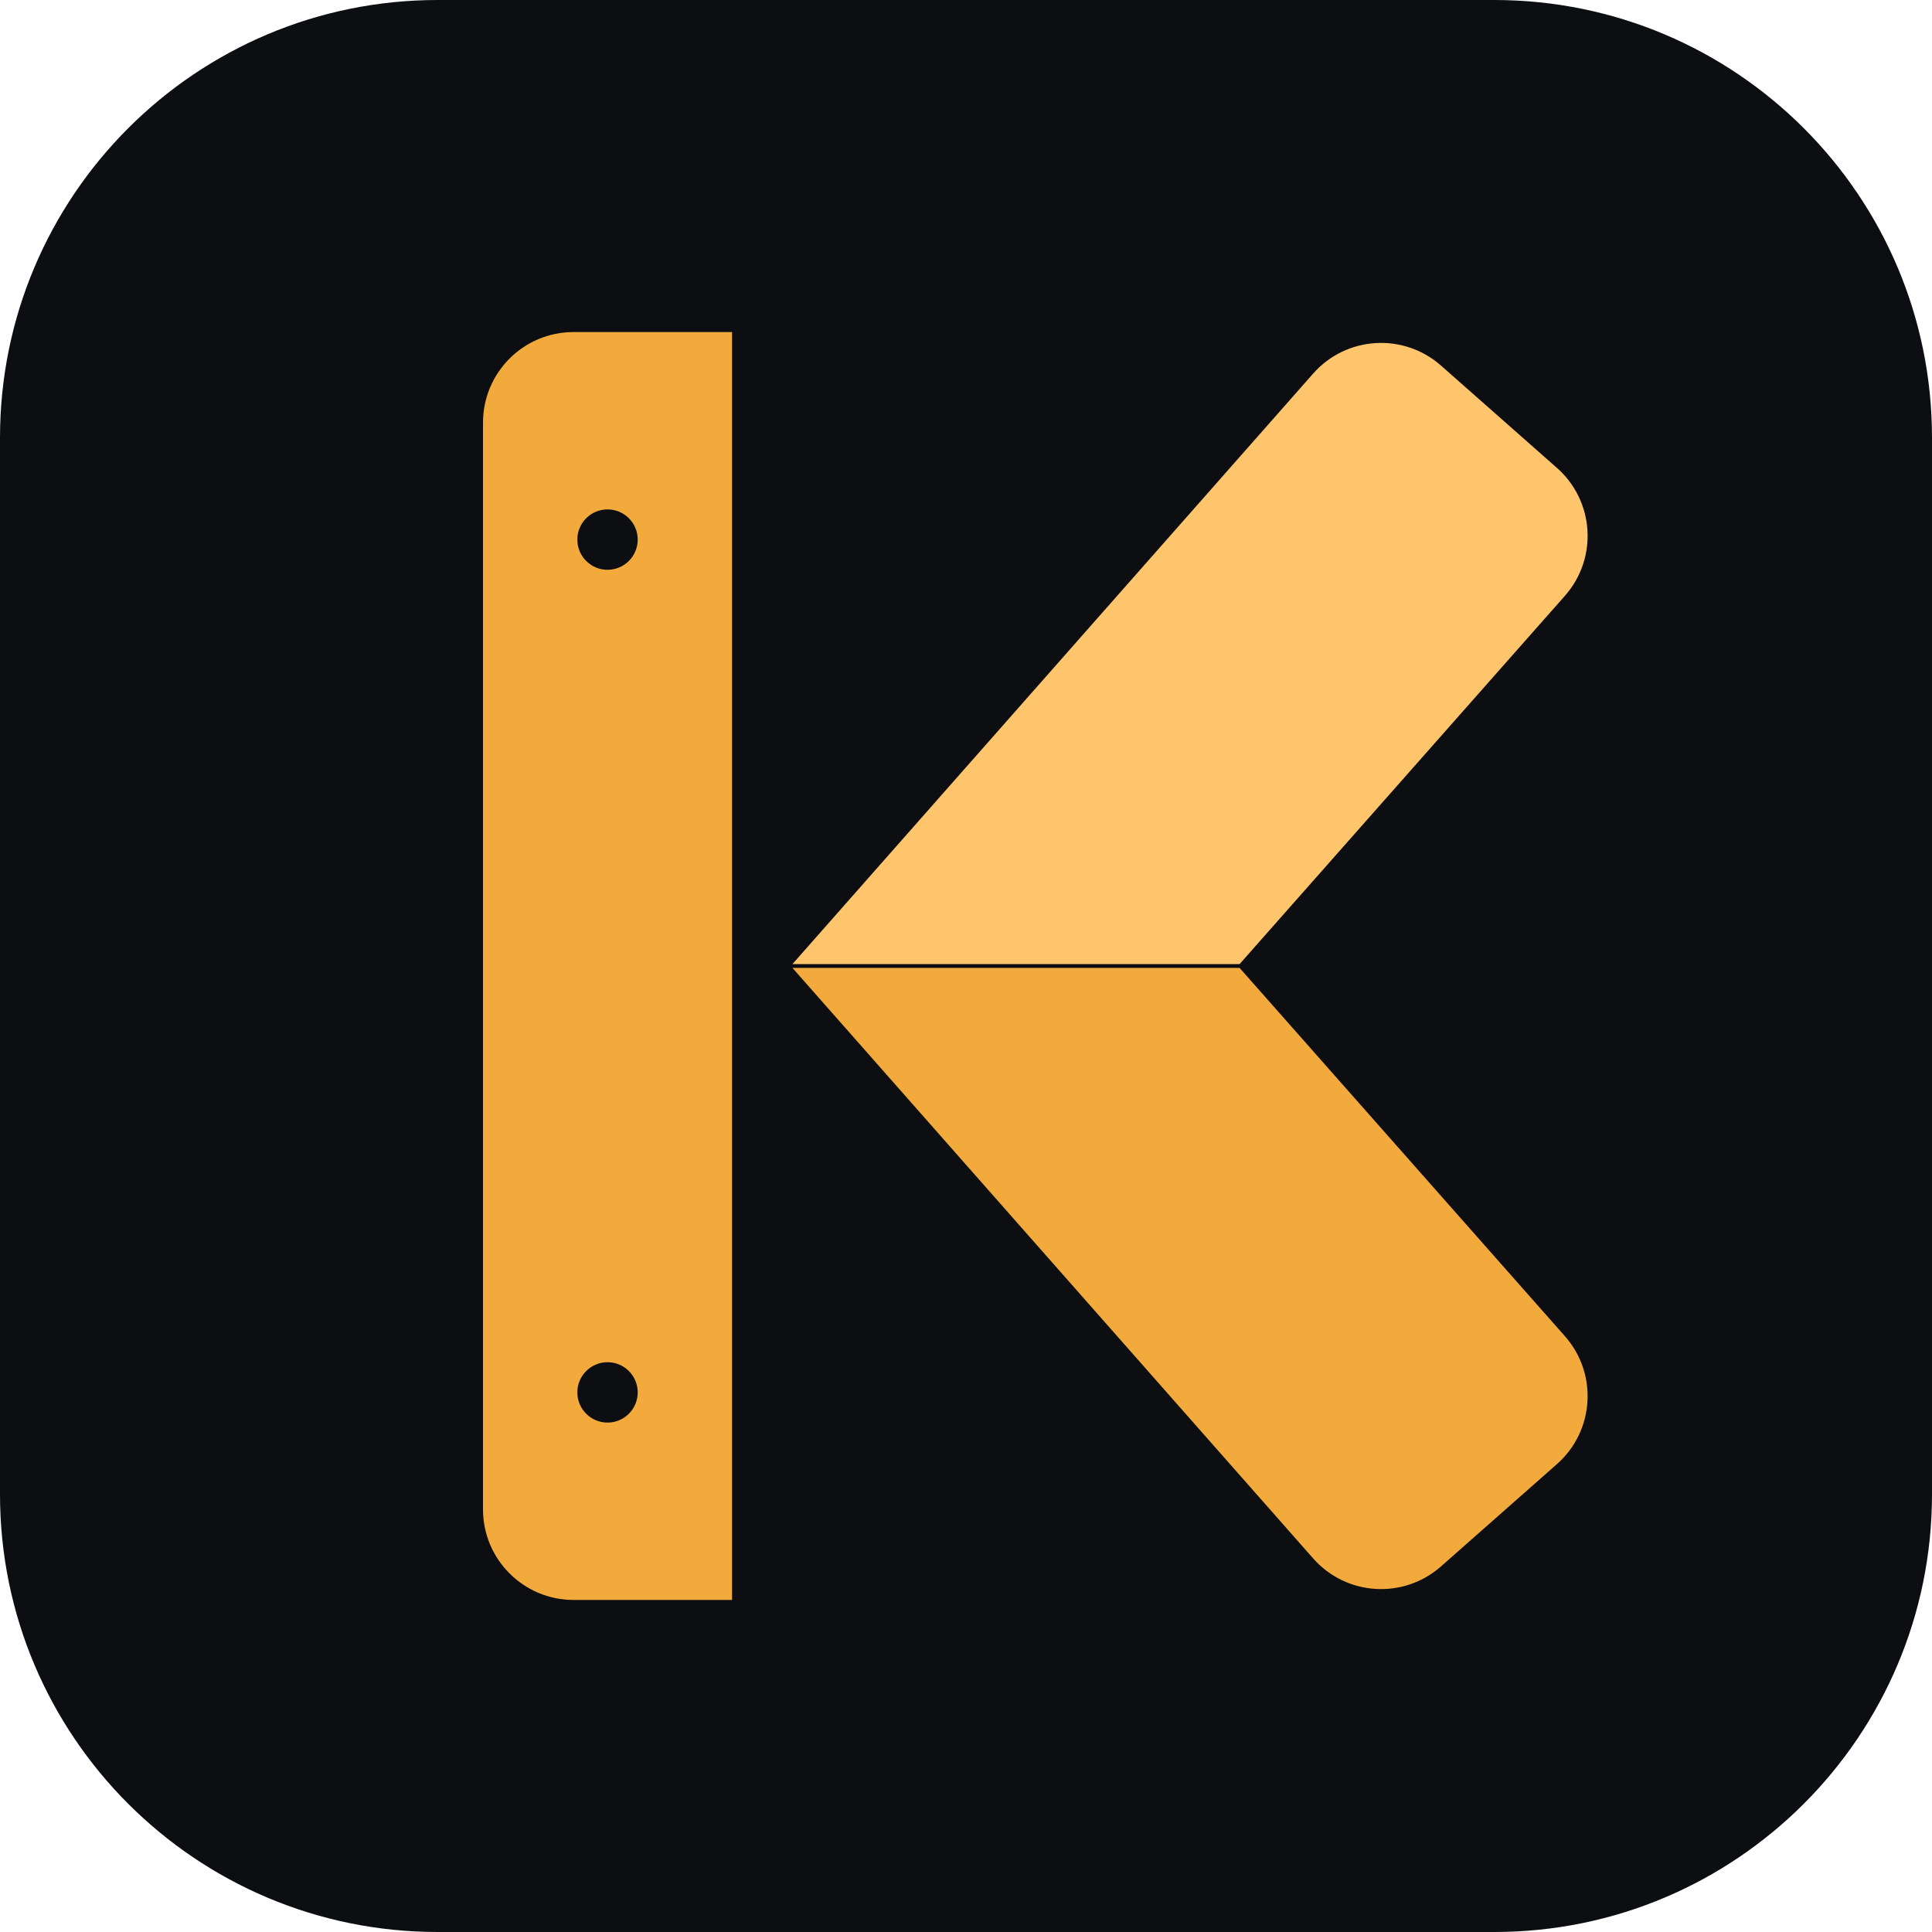
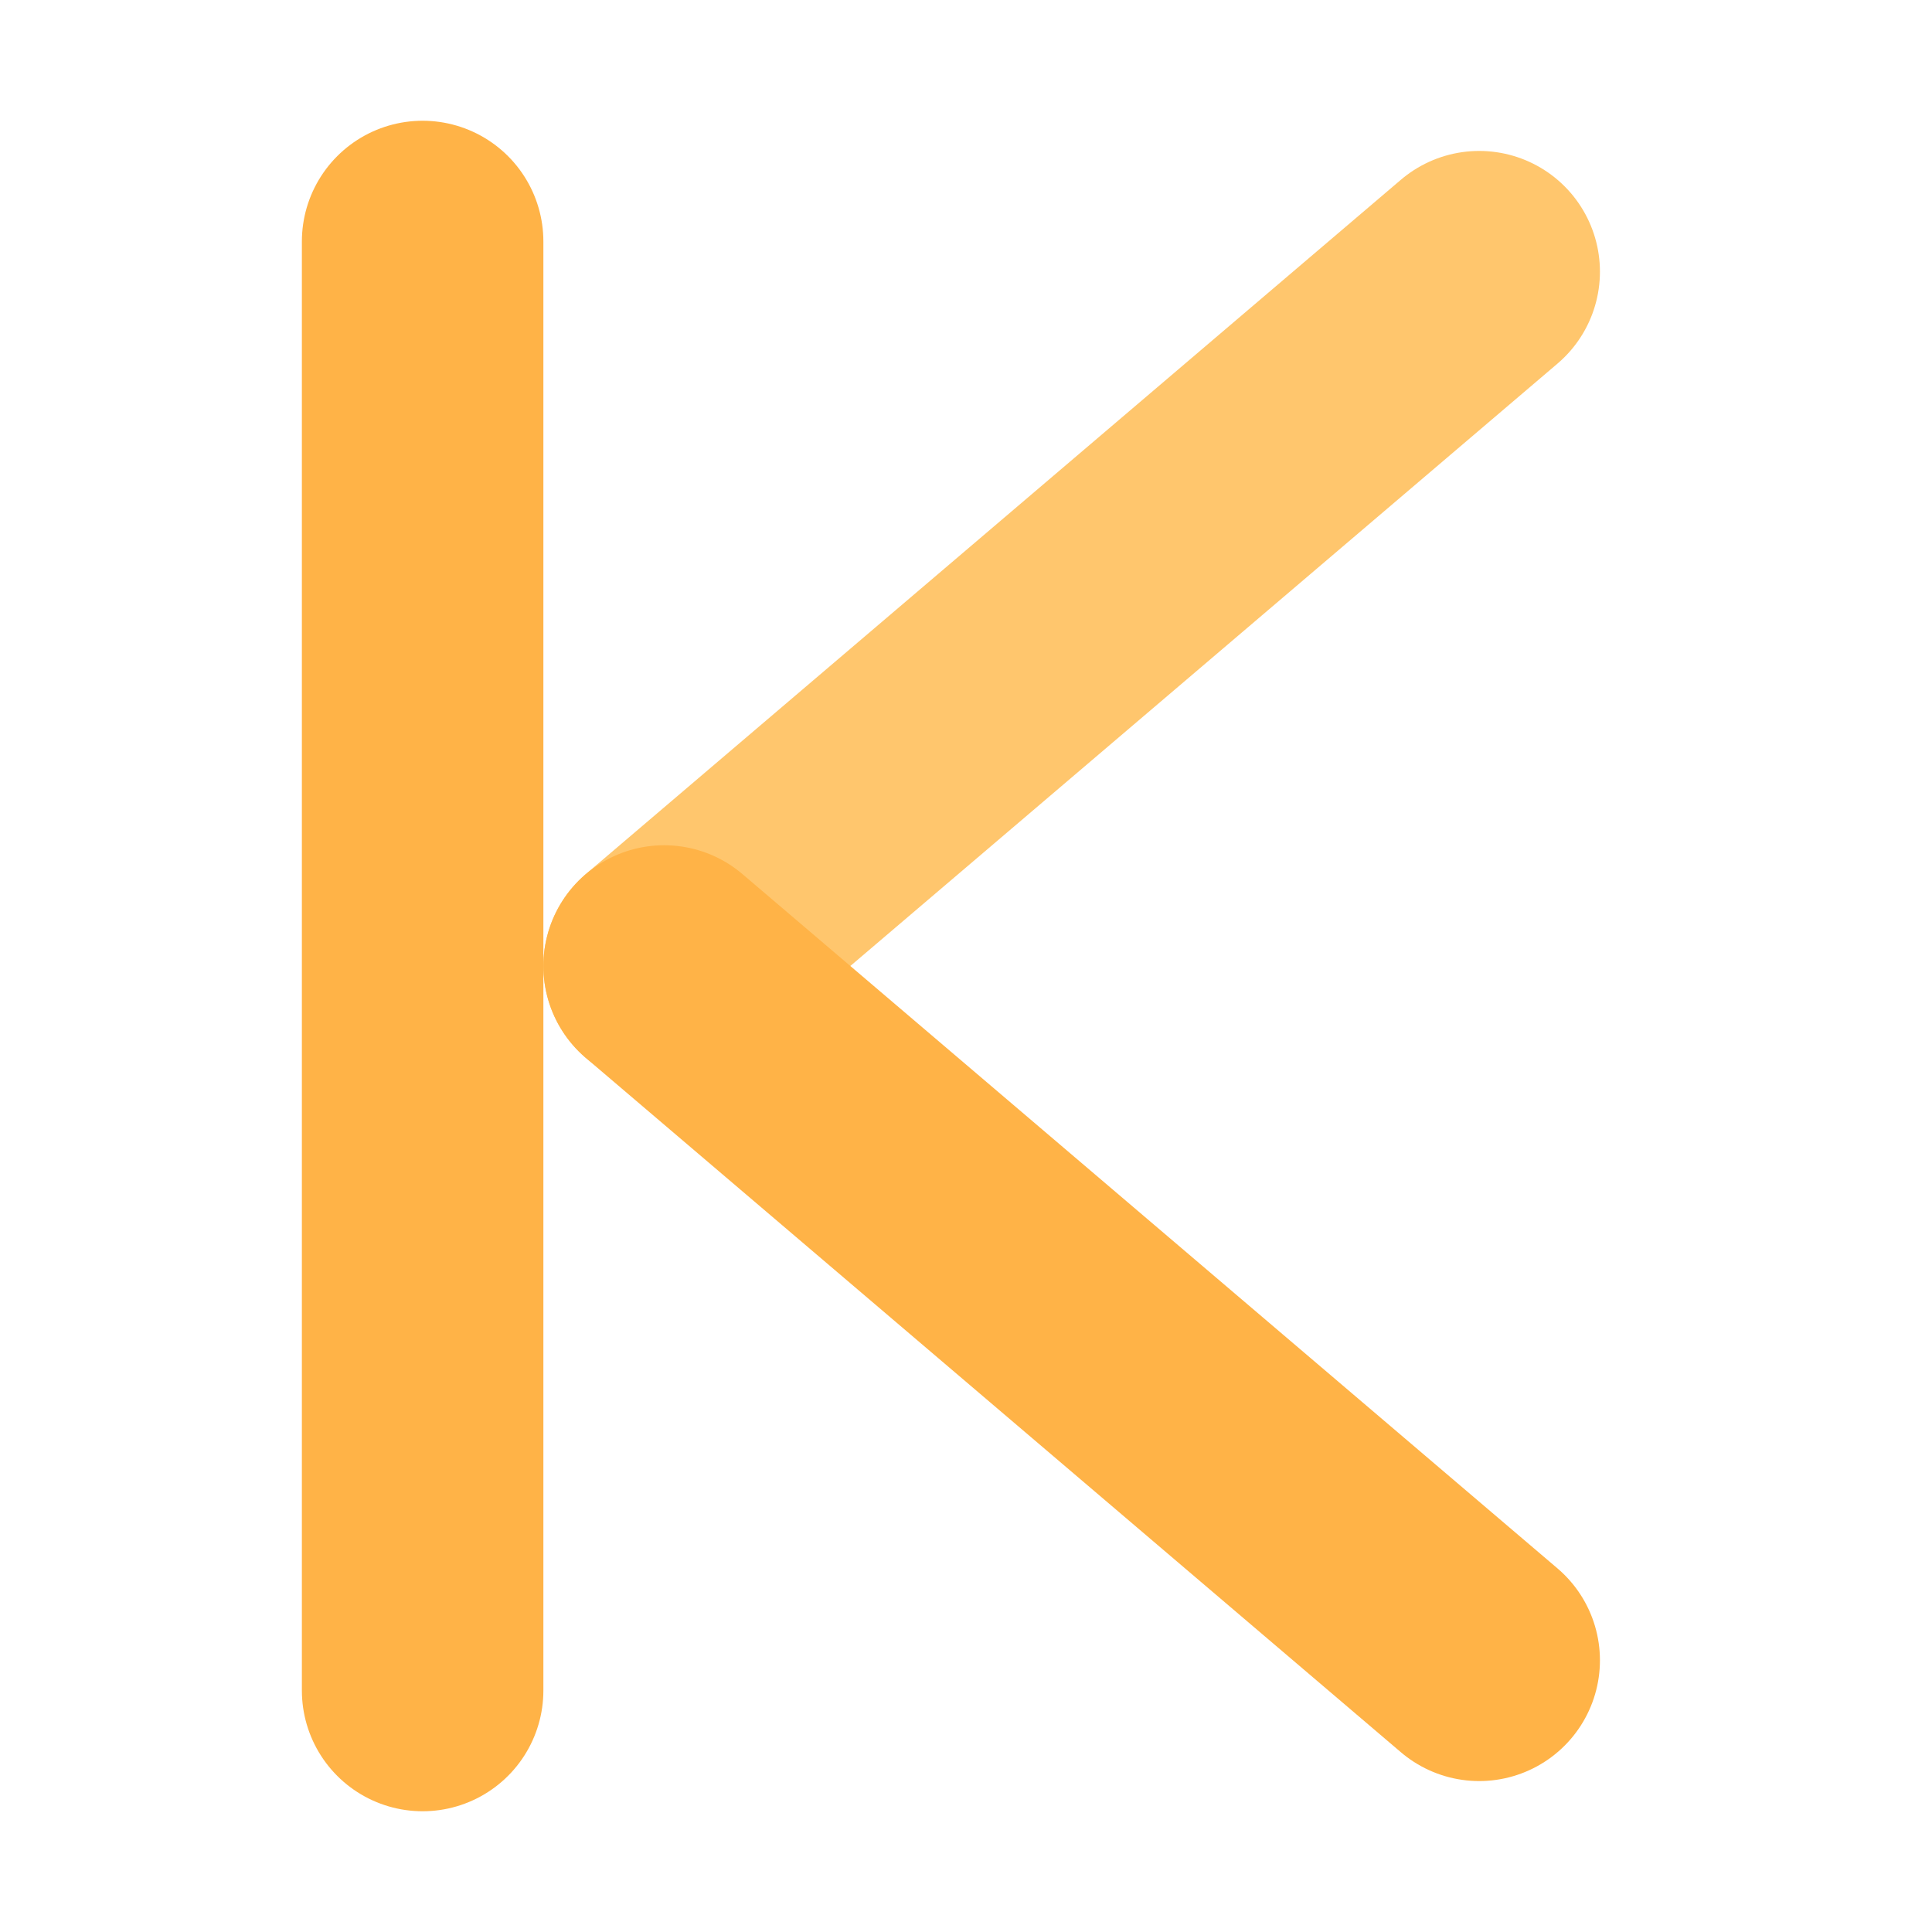
- <svg xmlns="http://www.w3.org/2000/svg" viewBox="0 0 512 512" role="img" aria-label="KINOSIS icon">
-   <rect width="512" height="512" rx="116" fill="#0c0e11" />
-   <path d="M128 112c0-13.255 10.745-24 24-24h42v336h-42c-13.255 0-24-10.745-24-24V112Z" fill="#f3aa3c" />
-   <path d="M210 255.5 348 99c8.77-9.94 23.934-10.89 33.874-2.12l30.738 27.126c9.94 8.77 10.89 23.934 2.12 33.874L328.5 255.5H210Z" fill="#ffc56c" />
-   <path d="M210 256.5 348 413c8.77 9.94 23.934 10.89 33.874 2.12l30.738-27.126c9.94-8.77 10.89-23.934 2.12-33.874L328.5 256.5H210Z" fill="#f3aa3c" />
-   <circle cx="161" cy="143" r="8" fill="#0c0e11" />
-   <circle cx="161" cy="369" r="8" fill="#0c0e11" />
+ <svg xmlns="http://www.w3.org/2000/svg" viewBox="0 0 64 64" role="img" aria-label="KINOSIS">
+   <path d="M14 8v48" fill="none" stroke="#ffb347" stroke-width="8" stroke-linecap="round" />
+   <path d="M22 32 49 9" fill="none" stroke="#ffc66d" stroke-width="8" stroke-linecap="round" stroke-linejoin="round" />
+   <path d="m22 32 27 23" fill="none" stroke="#ffb347" stroke-width="8" stroke-linecap="round" stroke-linejoin="round" />
</svg>
